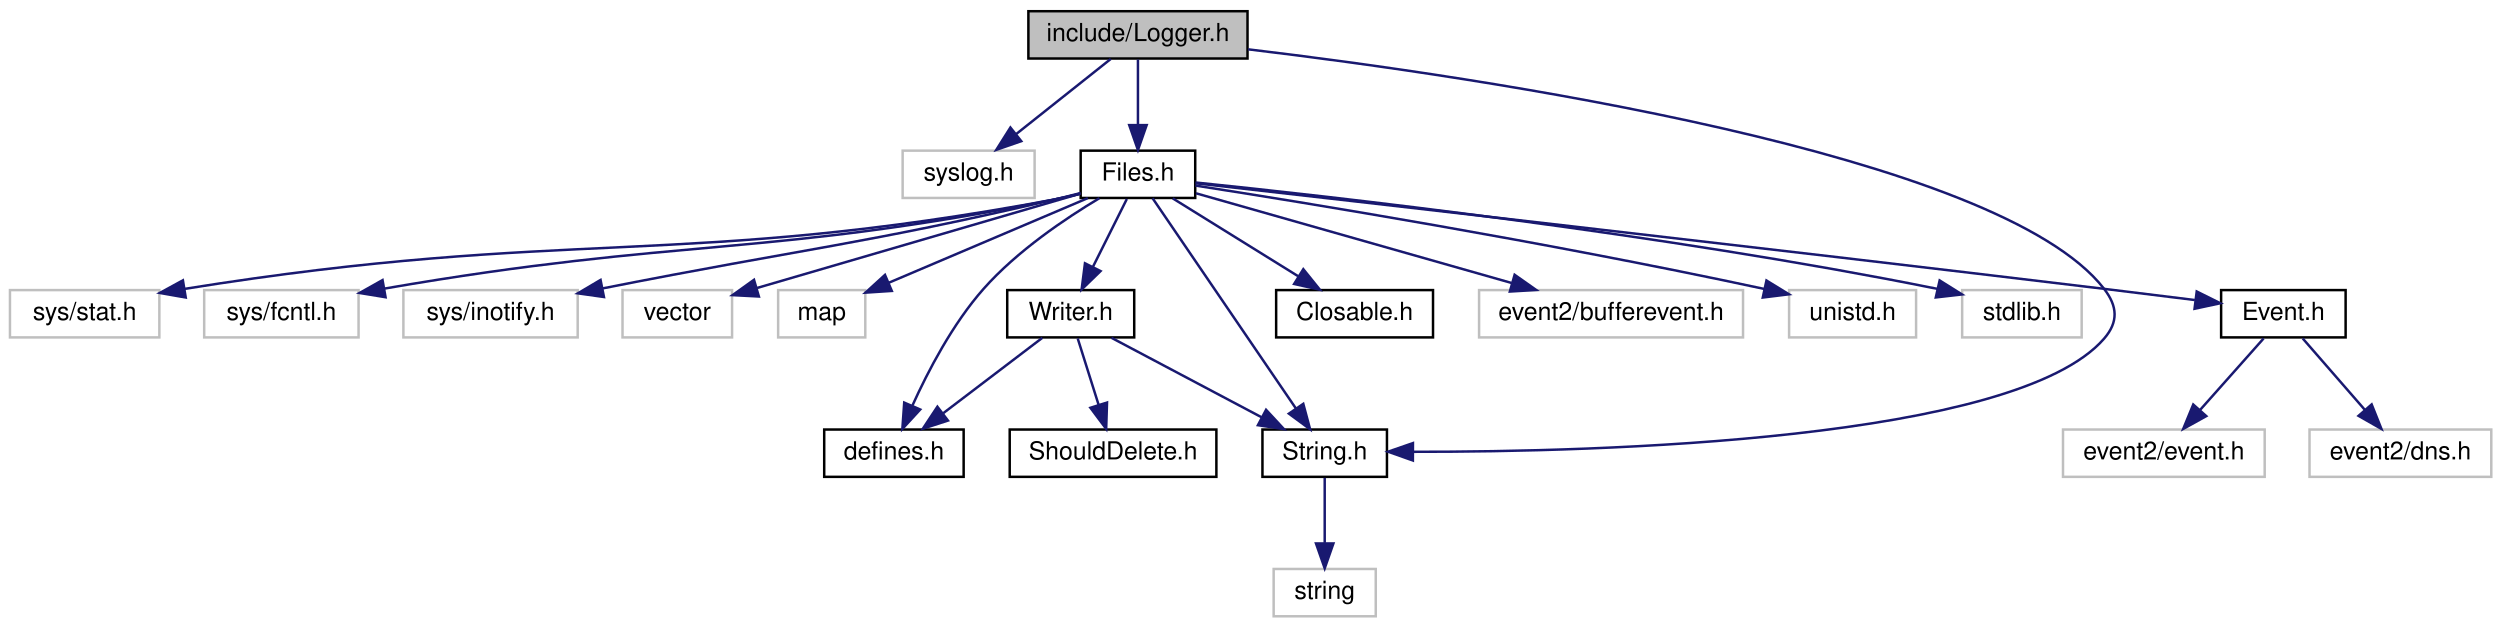
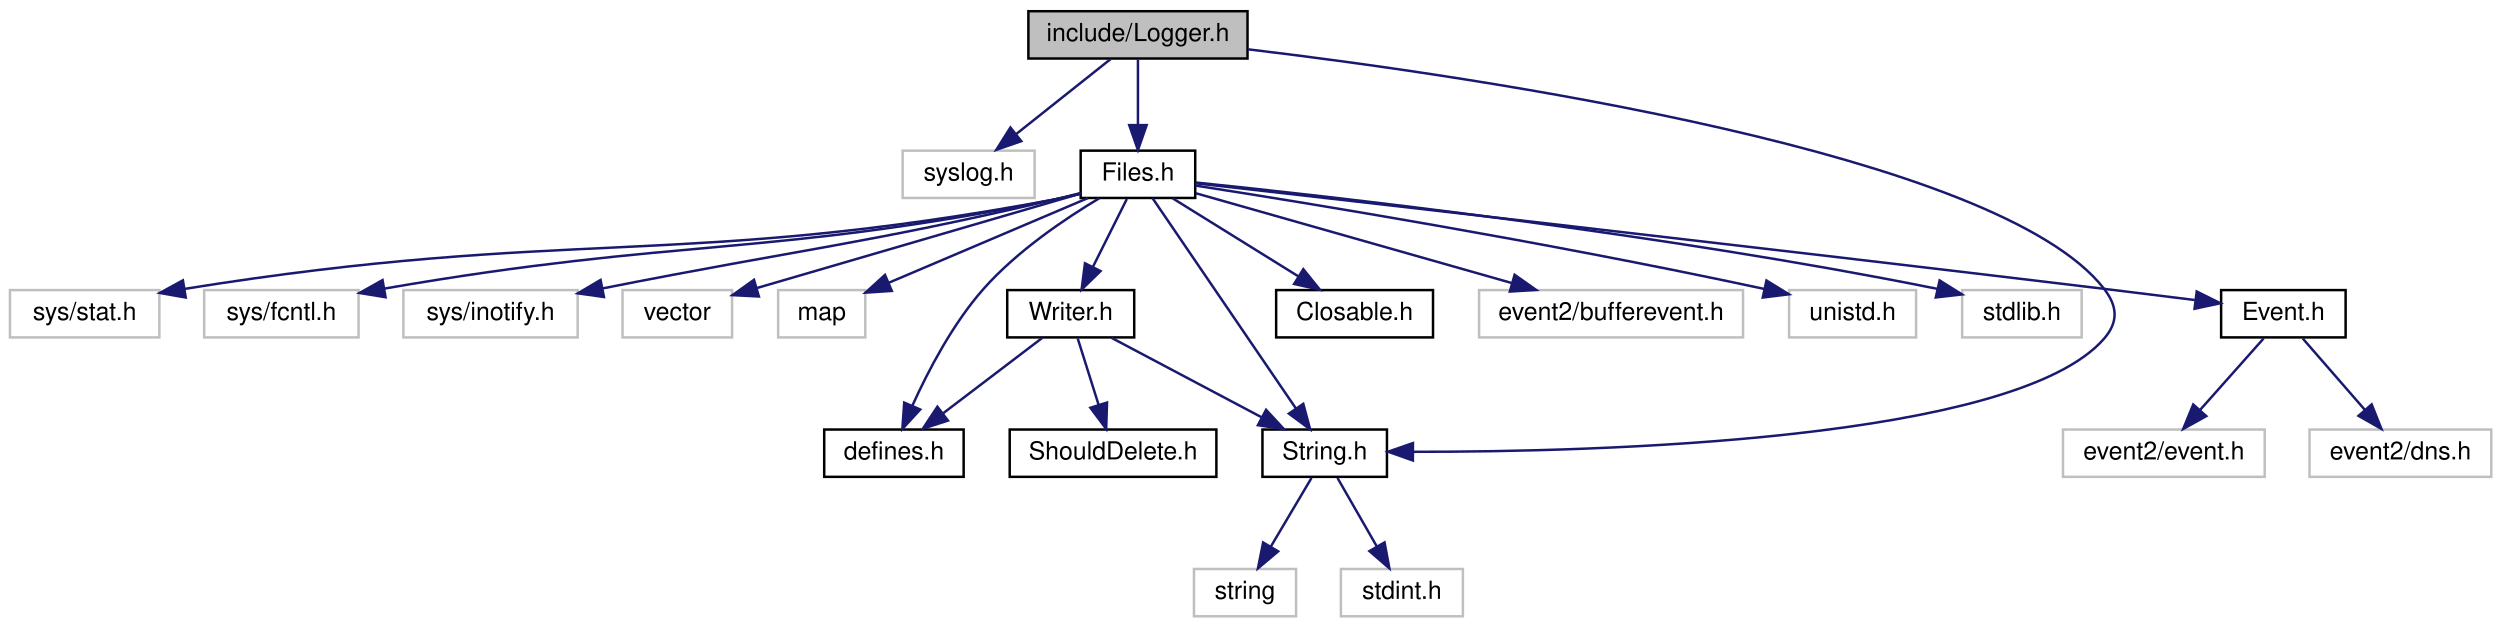
<svg xmlns="http://www.w3.org/2000/svg" xmlns:xlink="http://www.w3.org/1999/xlink" width="1004pt" height="252pt" viewBox="0.00 0.00 1004.00 252.00">
  <g id="graph0" class="graph" transform="scale(1 1) rotate(0) translate(4 248)">
    <g id="node1" class="node">
      <polygon fill="#bfbfbf" stroke="black" points="409,-224.5 409,-243.5 497,-243.5 497,-224.5 409,-224.5" />
      <text text-anchor="middle" x="453" y="-231.5" font-family="Helvetica,sans-Serif" font-size="10.00">include/Logger.h</text>
    </g>
    <g id="node2" class="node">
      <polygon fill="none" stroke="#bfbfbf" points="358.5,-168.5 358.5,-187.5 411.5,-187.5 411.5,-168.5 358.5,-168.5" />
      <text text-anchor="middle" x="385" y="-175.5" font-family="Helvetica,sans-Serif" font-size="10.00">syslog.h</text>
    </g>
    <g id="edge1" class="edge">
      <path fill="none" stroke="midnightblue" d="M442.075,-224.324C431.825,-216.185 416.279,-203.839 403.999,-194.087" />
      <polygon fill="midnightblue" stroke="midnightblue" points="406.132,-191.312 396.124,-187.834 401.779,-196.794 406.132,-191.312" />
    </g>
    <g id="node3" class="node">
      <g id="a_node3">
        <a xlink:href="_files_8h.html" target="_top" xlink:title="Files.h">
          <polygon fill="none" stroke="black" points="430,-168.5 430,-187.5 476,-187.5 476,-168.5 430,-168.5" />
          <text text-anchor="middle" x="453" y="-175.5" font-family="Helvetica,sans-Serif" font-size="10.00">Files.h</text>
        </a>
      </g>
    </g>
    <g id="edge2" class="edge">
      <path fill="none" stroke="midnightblue" d="M453,-224.083C453,-217.006 453,-206.861 453,-197.986" />
      <polygon fill="midnightblue" stroke="midnightblue" points="456.5,-197.751 453,-187.751 449.5,-197.751 456.5,-197.751" />
    </g>
    <g id="node14" class="node">
      <g id="a_node14">
        <a xlink:href="_string_8h.html" target="_top" xlink:title="String.h">
          <polygon fill="none" stroke="black" points="503,-56.5 503,-75.5 553,-75.5 553,-56.5 503,-56.5" />
          <text text-anchor="middle" x="528" y="-63.5" font-family="Helvetica,sans-Serif" font-size="10.00">String.h</text>
        </a>
      </g>
    </g>
-     <g id="edge22" class="edge">
+     <g id="edge23" class="edge">
      <path fill="none" stroke="midnightblue" d="M497.234,-228.192C589.799,-217.123 798.855,-186.52 841,-132 846.436,-124.967 846.821,-118.718 841,-112 805.449,-70.972 638.018,-66.479 563.693,-66.558" />
      <polygon fill="midnightblue" stroke="midnightblue" points="563.416,-63.059 553.43,-66.598 563.444,-70.058 563.416,-63.059" />
    </g>
    <g id="node4" class="node">
      <polygon fill="none" stroke="#bfbfbf" points="590,-112.5 590,-131.5 696,-131.5 696,-112.5 590,-112.5" />
      <text text-anchor="middle" x="643" y="-119.5" font-family="Helvetica,sans-Serif" font-size="10.00">event2/bufferevent.h</text>
    </g>
    <g id="edge3" class="edge">
      <path fill="none" stroke="midnightblue" d="M476.298,-170.379C507.862,-161.408 564.675,-145.261 603.103,-134.339" />
      <polygon fill="midnightblue" stroke="midnightblue" points="604.271,-137.646 612.933,-131.545 602.357,-130.913 604.271,-137.646" />
    </g>
    <g id="node5" class="node">
      <polygon fill="none" stroke="#bfbfbf" points="714.5,-112.5 714.5,-131.5 765.5,-131.5 765.5,-112.5 714.5,-112.5" />
      <text text-anchor="middle" x="740" y="-119.5" font-family="Helvetica,sans-Serif" font-size="10.00">unistd.h</text>
    </g>
    <g id="edge4" class="edge">
      <path fill="none" stroke="midnightblue" d="M476.046,-173.478C518.954,-166.794 614.178,-151.368 704.579,-131.947" />
      <polygon fill="midnightblue" stroke="midnightblue" points="705.408,-135.349 714.439,-129.809 703.924,-128.508 705.408,-135.349" />
    </g>
    <g id="node6" class="node">
      <polygon fill="none" stroke="#bfbfbf" points="784,-112.5 784,-131.5 832,-131.5 832,-112.5 784,-112.5" />
      <text text-anchor="middle" x="808" y="-119.5" font-family="Helvetica,sans-Serif" font-size="10.00">stdlib.h</text>
    </g>
    <g id="edge5" class="edge">
      <path fill="none" stroke="midnightblue" d="M476.125,-174.717C529.14,-169.276 663.398,-154.308 774,-132 774.101,-131.98 774.202,-131.959 774.303,-131.939" />
      <polygon fill="midnightblue" stroke="midnightblue" points="774.961,-135.378 783.938,-129.75 773.411,-128.552 774.961,-135.378" />
    </g>
    <g id="node7" class="node">
      <polygon fill="none" stroke="#bfbfbf" points="0,-112.5 0,-131.5 60,-131.5 60,-112.5 0,-112.5" />
      <text text-anchor="middle" x="30" y="-119.5" font-family="Helvetica,sans-Serif" font-size="10.00">sys/stat.h</text>
    </g>
    <g id="edge6" class="edge">
      <path fill="none" stroke="midnightblue" d="M429.674,-170.13C426.443,-169.328 423.152,-168.587 420,-168 268.997,-139.862 225.477,-156.946 70.07,-131.975" />
      <polygon fill="midnightblue" stroke="midnightblue" points="70.594,-128.515 60.16,-130.351 69.462,-135.422 70.594,-128.515" />
    </g>
    <g id="node8" class="node">
      <polygon fill="none" stroke="#bfbfbf" points="78,-112.5 78,-131.5 140,-131.5 140,-112.5 78,-112.5" />
      <text text-anchor="middle" x="109" y="-119.5" font-family="Helvetica,sans-Serif" font-size="10.00">sys/fcntl.h</text>
    </g>
    <g id="edge7" class="edge">
      <path fill="none" stroke="midnightblue" d="M429.657,-170.217C426.429,-169.402 423.143,-168.634 420,-168 304.04,-144.595 270.374,-152.885 150.335,-132.095" />
      <polygon fill="midnightblue" stroke="midnightblue" points="150.845,-128.631 140.389,-130.341 149.629,-135.524 150.845,-128.631" />
    </g>
    <g id="node9" class="node">
      <polygon fill="none" stroke="#bfbfbf" points="158,-112.5 158,-131.5 228,-131.5 228,-112.5 158,-112.5" />
      <text text-anchor="middle" x="193" y="-119.5" font-family="Helvetica,sans-Serif" font-size="10.00">sys/inotify.h</text>
    </g>
    <g id="edge8" class="edge">
      <path fill="none" stroke="midnightblue" d="M429.975,-170.493C426.638,-169.617 423.238,-168.759 420,-168 342.369,-149.803 319.961,-148.391 238.073,-132.192" />
      <polygon fill="midnightblue" stroke="midnightblue" points="238.551,-128.718 228.06,-130.196 237.183,-135.583 238.551,-128.718" />
    </g>
    <g id="node10" class="node">
      <polygon fill="none" stroke="#bfbfbf" points="246,-112.5 246,-131.5 290,-131.5 290,-112.5 246,-112.5" />
      <text text-anchor="middle" x="268" y="-119.5" font-family="Helvetica,sans-Serif" font-size="10.00">vector</text>
    </g>
    <g id="edge9" class="edge">
      <path fill="none" stroke="midnightblue" d="M429.944,-170.27C397.185,-160.708 337.043,-143.153 299.988,-132.337" />
      <polygon fill="midnightblue" stroke="midnightblue" points="300.771,-128.919 290.19,-129.477 298.809,-135.639 300.771,-128.919" />
    </g>
    <g id="node11" class="node">
      <polygon fill="none" stroke="#bfbfbf" points="308.5,-112.5 308.5,-131.5 343.5,-131.5 343.5,-112.5 308.5,-112.5" />
      <text text-anchor="middle" x="326" y="-119.5" font-family="Helvetica,sans-Serif" font-size="10.00">map</text>
    </g>
    <g id="edge10" class="edge">
      <path fill="none" stroke="midnightblue" d="M432.876,-168.444C411.238,-159.243 376.727,-144.569 352.801,-134.396" />
      <polygon fill="midnightblue" stroke="midnightblue" points="354.148,-131.165 343.575,-130.473 351.409,-137.607 354.148,-131.165" />
    </g>
    <g id="node12" class="node">
      <g id="a_node12">
        <a xlink:href="defines_8h.html" target="_top" xlink:title="defines.h">
          <polygon fill="none" stroke="black" points="327,-56.5 327,-75.5 383,-75.5 383,-56.5 327,-56.5" />
          <text text-anchor="middle" x="355" y="-63.5" font-family="Helvetica,sans-Serif" font-size="10.00">defines.h</text>
        </a>
      </g>
    </g>
    <g id="edge11" class="edge">
      <path fill="none" stroke="midnightblue" d="M437.515,-168.409C423.997,-160.337 404.485,-147.24 391,-132 378.602,-117.989 368.697,-98.991 362.44,-85.154" />
      <polygon fill="midnightblue" stroke="midnightblue" points="365.558,-83.544 358.385,-75.746 359.129,-86.315 365.558,-83.544" />
    </g>
    <g id="node13" class="node">
      <g id="a_node13">
        <a xlink:href="_closable_8h.html" target="_top" xlink:title="Closable.h">
          <polygon fill="none" stroke="black" points="508.5,-112.5 508.5,-131.5 571.5,-131.5 571.5,-112.5 508.5,-112.5" />
          <text text-anchor="middle" x="540" y="-119.5" font-family="Helvetica,sans-Serif" font-size="10.00">Closable.h</text>
        </a>
      </g>
    </g>
    <g id="edge12" class="edge">
      <path fill="none" stroke="midnightblue" d="M466.978,-168.324C480.55,-159.9 501.38,-146.971 517.325,-137.074" />
      <polygon fill="midnightblue" stroke="midnightblue" points="519.406,-139.902 526.057,-131.655 515.714,-133.954 519.406,-139.902" />
    </g>
    <g id="edge13" class="edge">
      <path fill="none" stroke="midnightblue" d="M458.885,-168.368C471.262,-150.215 500.181,-107.802 516.416,-83.99" />
      <polygon fill="midnightblue" stroke="midnightblue" points="519.401,-85.825 522.142,-75.591 513.617,-81.882 519.401,-85.825" />
    </g>
-     <g id="node16" class="node">
-       <g id="a_node16">
+     <g id="node17" class="node">
+       <g id="a_node17">
        <a xlink:href="_writer_8h.html" target="_top" xlink:title="Writer.h">
          <polygon fill="none" stroke="black" points="400.5,-112.5 400.5,-131.5 451.5,-131.5 451.5,-112.5 400.5,-112.5" />
          <text text-anchor="middle" x="426" y="-119.5" font-family="Helvetica,sans-Serif" font-size="10.00">Writer.h</text>
        </a>
      </g>
    </g>
-     <g id="edge15" class="edge">
+     <g id="edge16" class="edge">
      <path fill="none" stroke="midnightblue" d="M448.541,-168.083C444.846,-160.691 439.477,-149.953 434.906,-140.811" />
      <polygon fill="midnightblue" stroke="midnightblue" points="437.978,-139.13 430.376,-131.751 431.717,-142.261 437.978,-139.13" />
    </g>
-     <g id="node18" class="node">
-       <g id="a_node18">
+     <g id="node19" class="node">
+       <g id="a_node19">
        <a xlink:href="_event_8h.html" target="_top" xlink:title="Event.h">
          <polygon fill="none" stroke="black" points="888,-112.5 888,-131.5 938,-131.5 938,-112.5 888,-112.5" />
          <text text-anchor="middle" x="913" y="-119.5" font-family="Helvetica,sans-Serif" font-size="10.00">Event.h</text>
        </a>
      </g>
    </g>
-     <g id="edge19" class="edge">
+     <g id="edge20" class="edge">
      <path fill="none" stroke="midnightblue" d="M476.187,-174.384C536.394,-167.574 702.646,-148.67 841,-132 852.874,-130.569 865.843,-128.962 877.462,-127.506" />
      <polygon fill="midnightblue" stroke="midnightblue" points="878.198,-130.941 887.683,-126.22 877.324,-123.996 878.198,-130.941" />
    </g>
    <g id="node15" class="node">
-       <polygon fill="none" stroke="#bfbfbf" points="507.5,-0.5 507.5,-19.5 548.5,-19.5 548.5,-0.5 507.5,-0.5" />
-       <text text-anchor="middle" x="528" y="-7.5" font-family="Helvetica,sans-Serif" font-size="10.00">string</text>
+       <polygon fill="none" stroke="#bfbfbf" points="475.5,-0.5 475.5,-19.5 516.5,-19.5 516.5,-0.5 475.5,-0.5" />
+       <text text-anchor="middle" x="496" y="-7.5" font-family="Helvetica,sans-Serif" font-size="10.00">string</text>
    </g>
    <g id="edge14" class="edge">
-       <path fill="none" stroke="midnightblue" d="M528,-56.083C528,-49.006 528,-38.861 528,-29.986" />
-       <polygon fill="midnightblue" stroke="midnightblue" points="531.5,-29.751 528,-19.751 524.5,-29.751 531.5,-29.751" />
-     </g>
-     <g id="edge16" class="edge">
+       <path fill="none" stroke="midnightblue" d="M522.716,-56.083C518.289,-48.613 511.837,-37.724 506.382,-28.52" />
+       <polygon fill="midnightblue" stroke="midnightblue" points="509.295,-26.57 501.186,-19.751 503.273,-30.138 509.295,-26.57" />
+     </g>
+     <g id="node16" class="node">
+       <polygon fill="none" stroke="#bfbfbf" points="534.5,-0.5 534.5,-19.5 583.5,-19.5 583.5,-0.5 534.5,-0.5" />
+       <text text-anchor="middle" x="559" y="-7.5" font-family="Helvetica,sans-Serif" font-size="10.00">stdint.h</text>
+     </g>
+     <g id="edge15" class="edge">
+       <path fill="none" stroke="midnightblue" d="M533.119,-56.083C537.408,-48.613 543.658,-37.724 548.942,-28.52" />
+       <polygon fill="midnightblue" stroke="midnightblue" points="552.033,-30.166 553.976,-19.751 545.962,-26.681 552.033,-30.166" />
+     </g>
+     <g id="edge17" class="edge">
      <path fill="none" stroke="midnightblue" d="M414.593,-112.324C403.891,-104.185 387.659,-91.84 374.837,-82.087" />
      <polygon fill="midnightblue" stroke="midnightblue" points="376.693,-79.102 366.615,-75.834 372.456,-84.673 376.693,-79.102" />
    </g>
-     <g id="edge17" class="edge">
+     <g id="edge18" class="edge">
      <path fill="none" stroke="midnightblue" d="M442.388,-112.324C458.671,-103.703 483.867,-90.364 502.716,-80.385" />
      <polygon fill="midnightblue" stroke="midnightblue" points="504.452,-83.427 511.653,-75.654 501.177,-77.24 504.452,-83.427" />
    </g>
-     <g id="node17" class="node">
-       <g id="a_node17">
+     <g id="node18" class="node">
+       <g id="a_node18">
        <a xlink:href="_should_delete_8h.html" target="_top" xlink:title="ShouldDelete.h">
          <polygon fill="none" stroke="black" points="401.5,-56.5 401.5,-75.5 484.5,-75.5 484.5,-56.5 401.5,-56.5" />
          <text text-anchor="middle" x="443" y="-63.5" font-family="Helvetica,sans-Serif" font-size="10.00">ShouldDelete.h</text>
        </a>
      </g>
    </g>
-     <g id="edge18" class="edge">
+     <g id="edge19" class="edge">
      <path fill="none" stroke="midnightblue" d="M428.807,-112.083C431.085,-104.849 434.371,-94.409 437.208,-85.397" />
      <polygon fill="midnightblue" stroke="midnightblue" points="440.581,-86.341 440.245,-75.751 433.904,-84.239 440.581,-86.341" />
    </g>
-     <g id="node19" class="node">
+     <g id="node20" class="node">
      <polygon fill="none" stroke="#bfbfbf" points="923.5,-56.5 923.5,-75.5 996.5,-75.5 996.5,-56.5 923.5,-56.5" />
      <text text-anchor="middle" x="960" y="-63.5" font-family="Helvetica,sans-Serif" font-size="10.00">event2/dns.h</text>
    </g>
-     <g id="edge20" class="edge">
+     <g id="edge21" class="edge">
      <path fill="none" stroke="midnightblue" d="M920.761,-112.083C927.537,-104.298 937.543,-92.802 945.755,-83.367" />
      <polygon fill="midnightblue" stroke="midnightblue" points="948.458,-85.592 952.383,-75.751 943.178,-80.996 948.458,-85.592" />
    </g>
-     <g id="node20" class="node">
+     <g id="node21" class="node">
      <polygon fill="none" stroke="#bfbfbf" points="824.5,-56.5 824.5,-75.5 905.5,-75.5 905.5,-56.5 824.5,-56.5" />
      <text text-anchor="middle" x="865" y="-63.5" font-family="Helvetica,sans-Serif" font-size="10.00">event2/event.h</text>
    </g>
-     <g id="edge21" class="edge">
+     <g id="edge22" class="edge">
      <path fill="none" stroke="midnightblue" d="M905.074,-112.083C898.154,-104.298 887.935,-92.802 879.548,-83.367" />
      <polygon fill="midnightblue" stroke="midnightblue" points="882.038,-80.9 872.779,-75.751 876.806,-85.55 882.038,-80.9" />
    </g>
  </g>
</svg>
